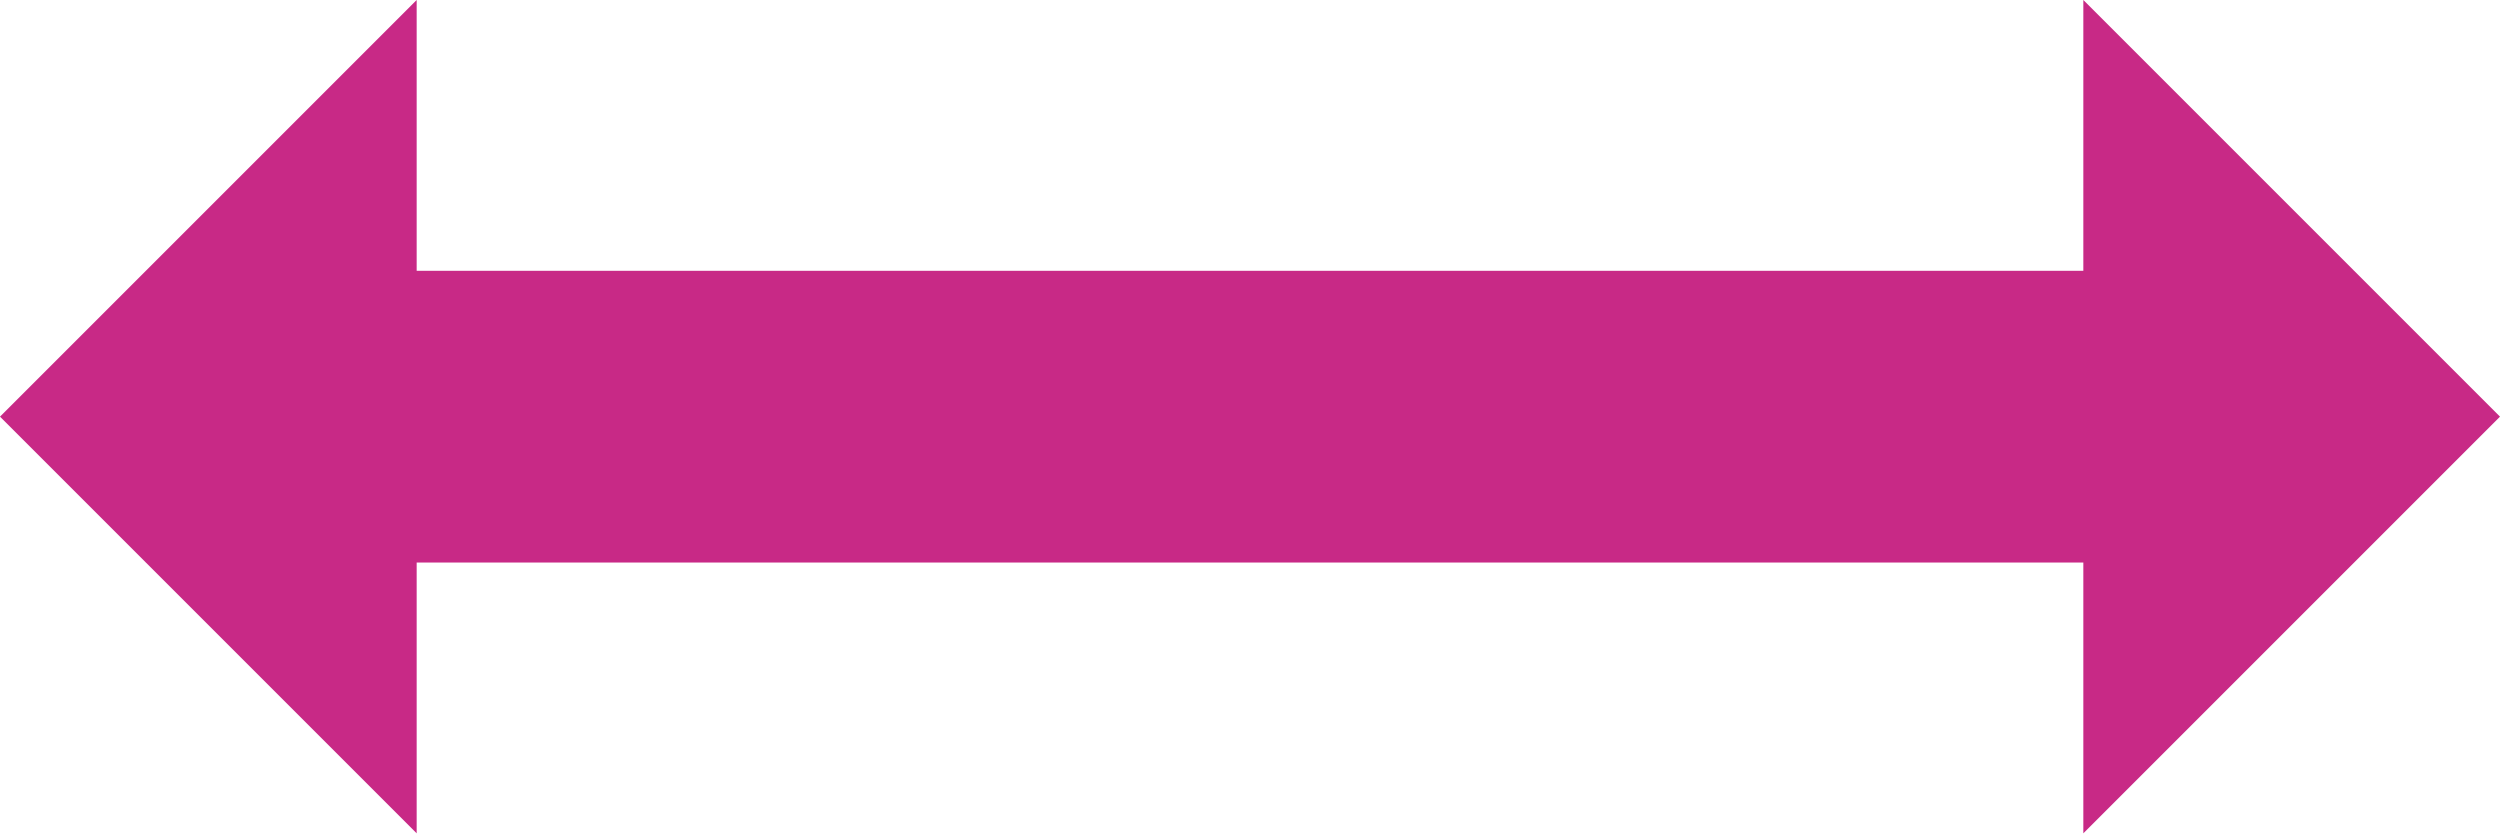
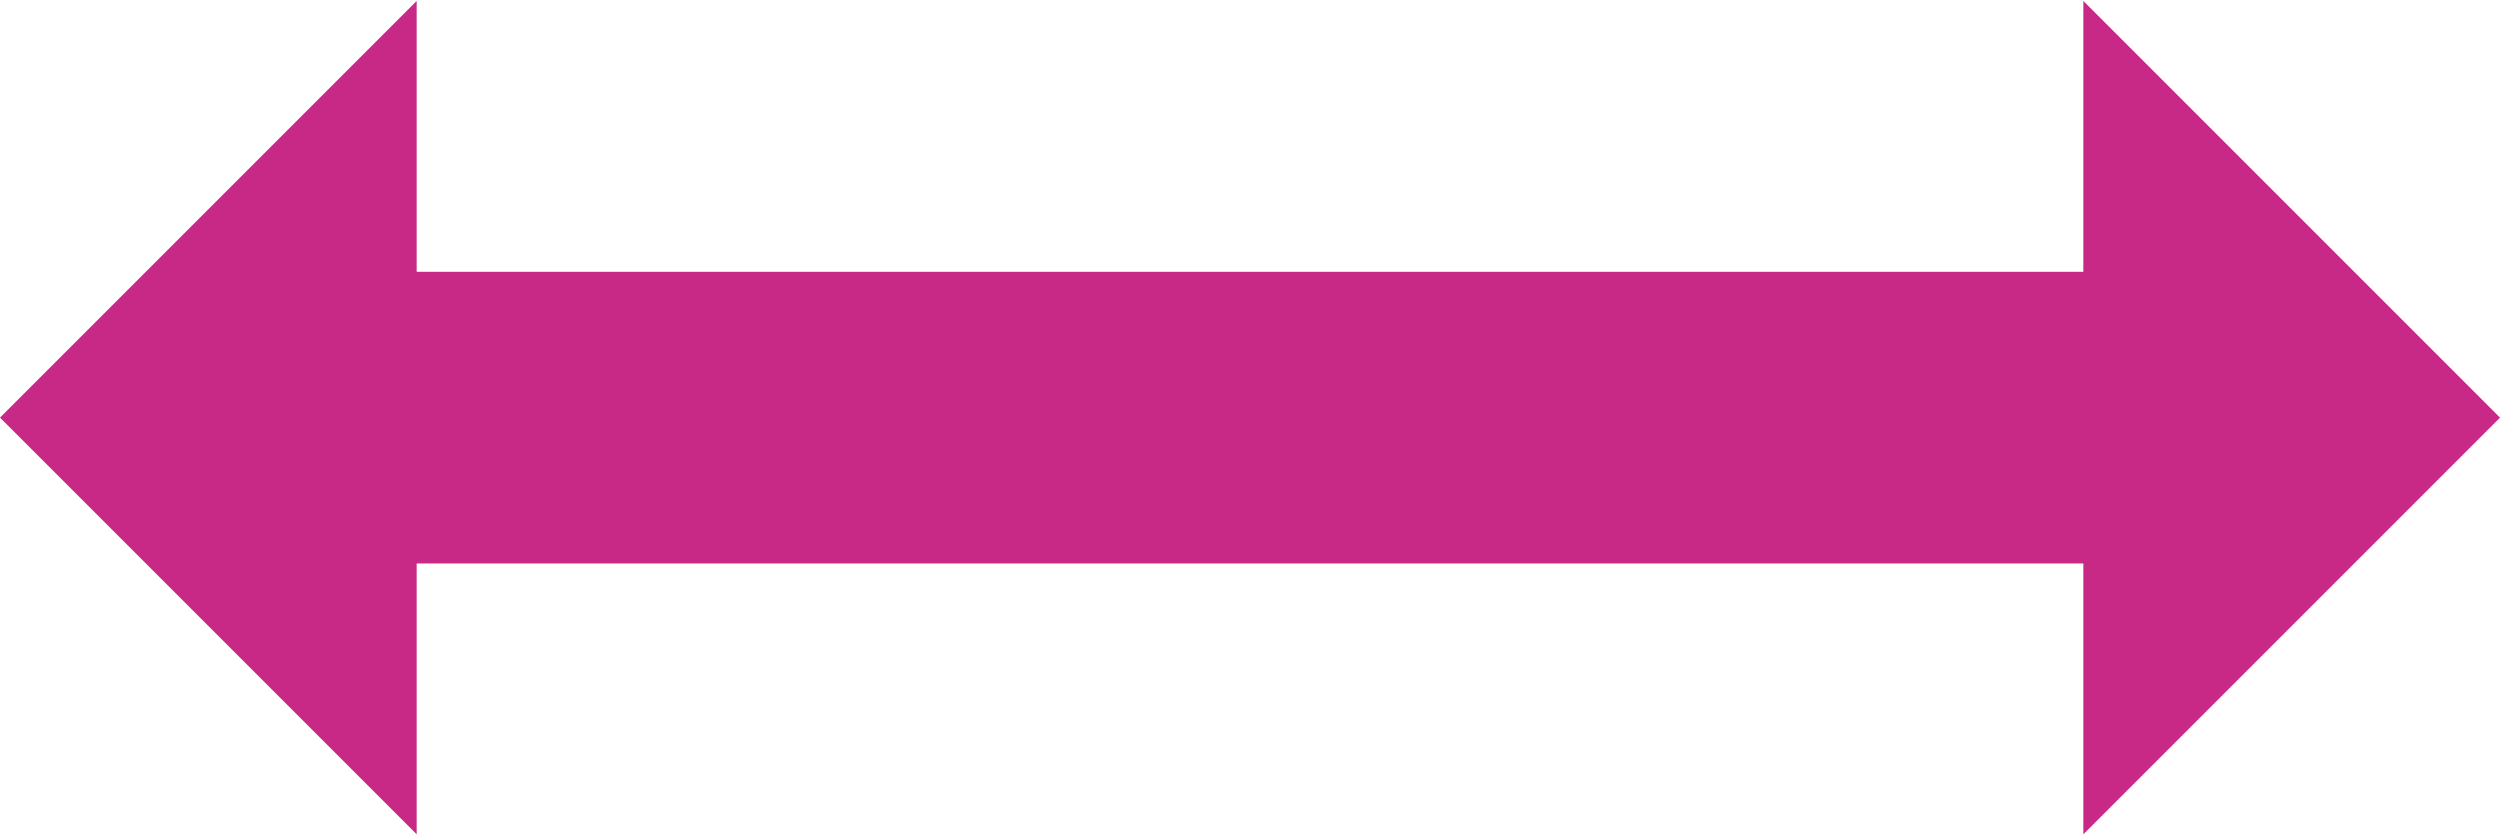
- <svg xmlns="http://www.w3.org/2000/svg" width="100%" height="100%" viewBox="0 0 300 100" version="1.1" xml:space="preserve" style="fill-rule:evenodd;clip-rule:evenodd;stroke-linejoin:round;stroke-miterlimit:2;">
-   <rect id="logo" x="-290" y="-280" width="880" height="660" style="fill:none;" />
-   <g>
-     <path d="M50,67.5l0,32.5l-50,-50l50,-50l0,32.5l200,0l0,-32.5l50,50l-50,50l0,-32.5l-200,-0Z" style="fill:#c82986;" />
+ <svg xmlns="http://www.w3.org/2000/svg" width="100%" height="100%" viewBox="0 0 880 294" version="1.1" xml:space="preserve" style="fill-rule:evenodd;clip-rule:evenodd;stroke-linejoin:round;stroke-miterlimit:2;">
+   <g id="logo">
+     <path d="M146.667,198.333l-0,95.334l-146.667,-146.667l146.667,-146.667l-0,95.334l586.666,-0l0,-95.334l146.667,146.667l-146.667,146.667l0,-95.334l-586.666,0Z" style="fill:#c82986;" />
  </g>
</svg>
